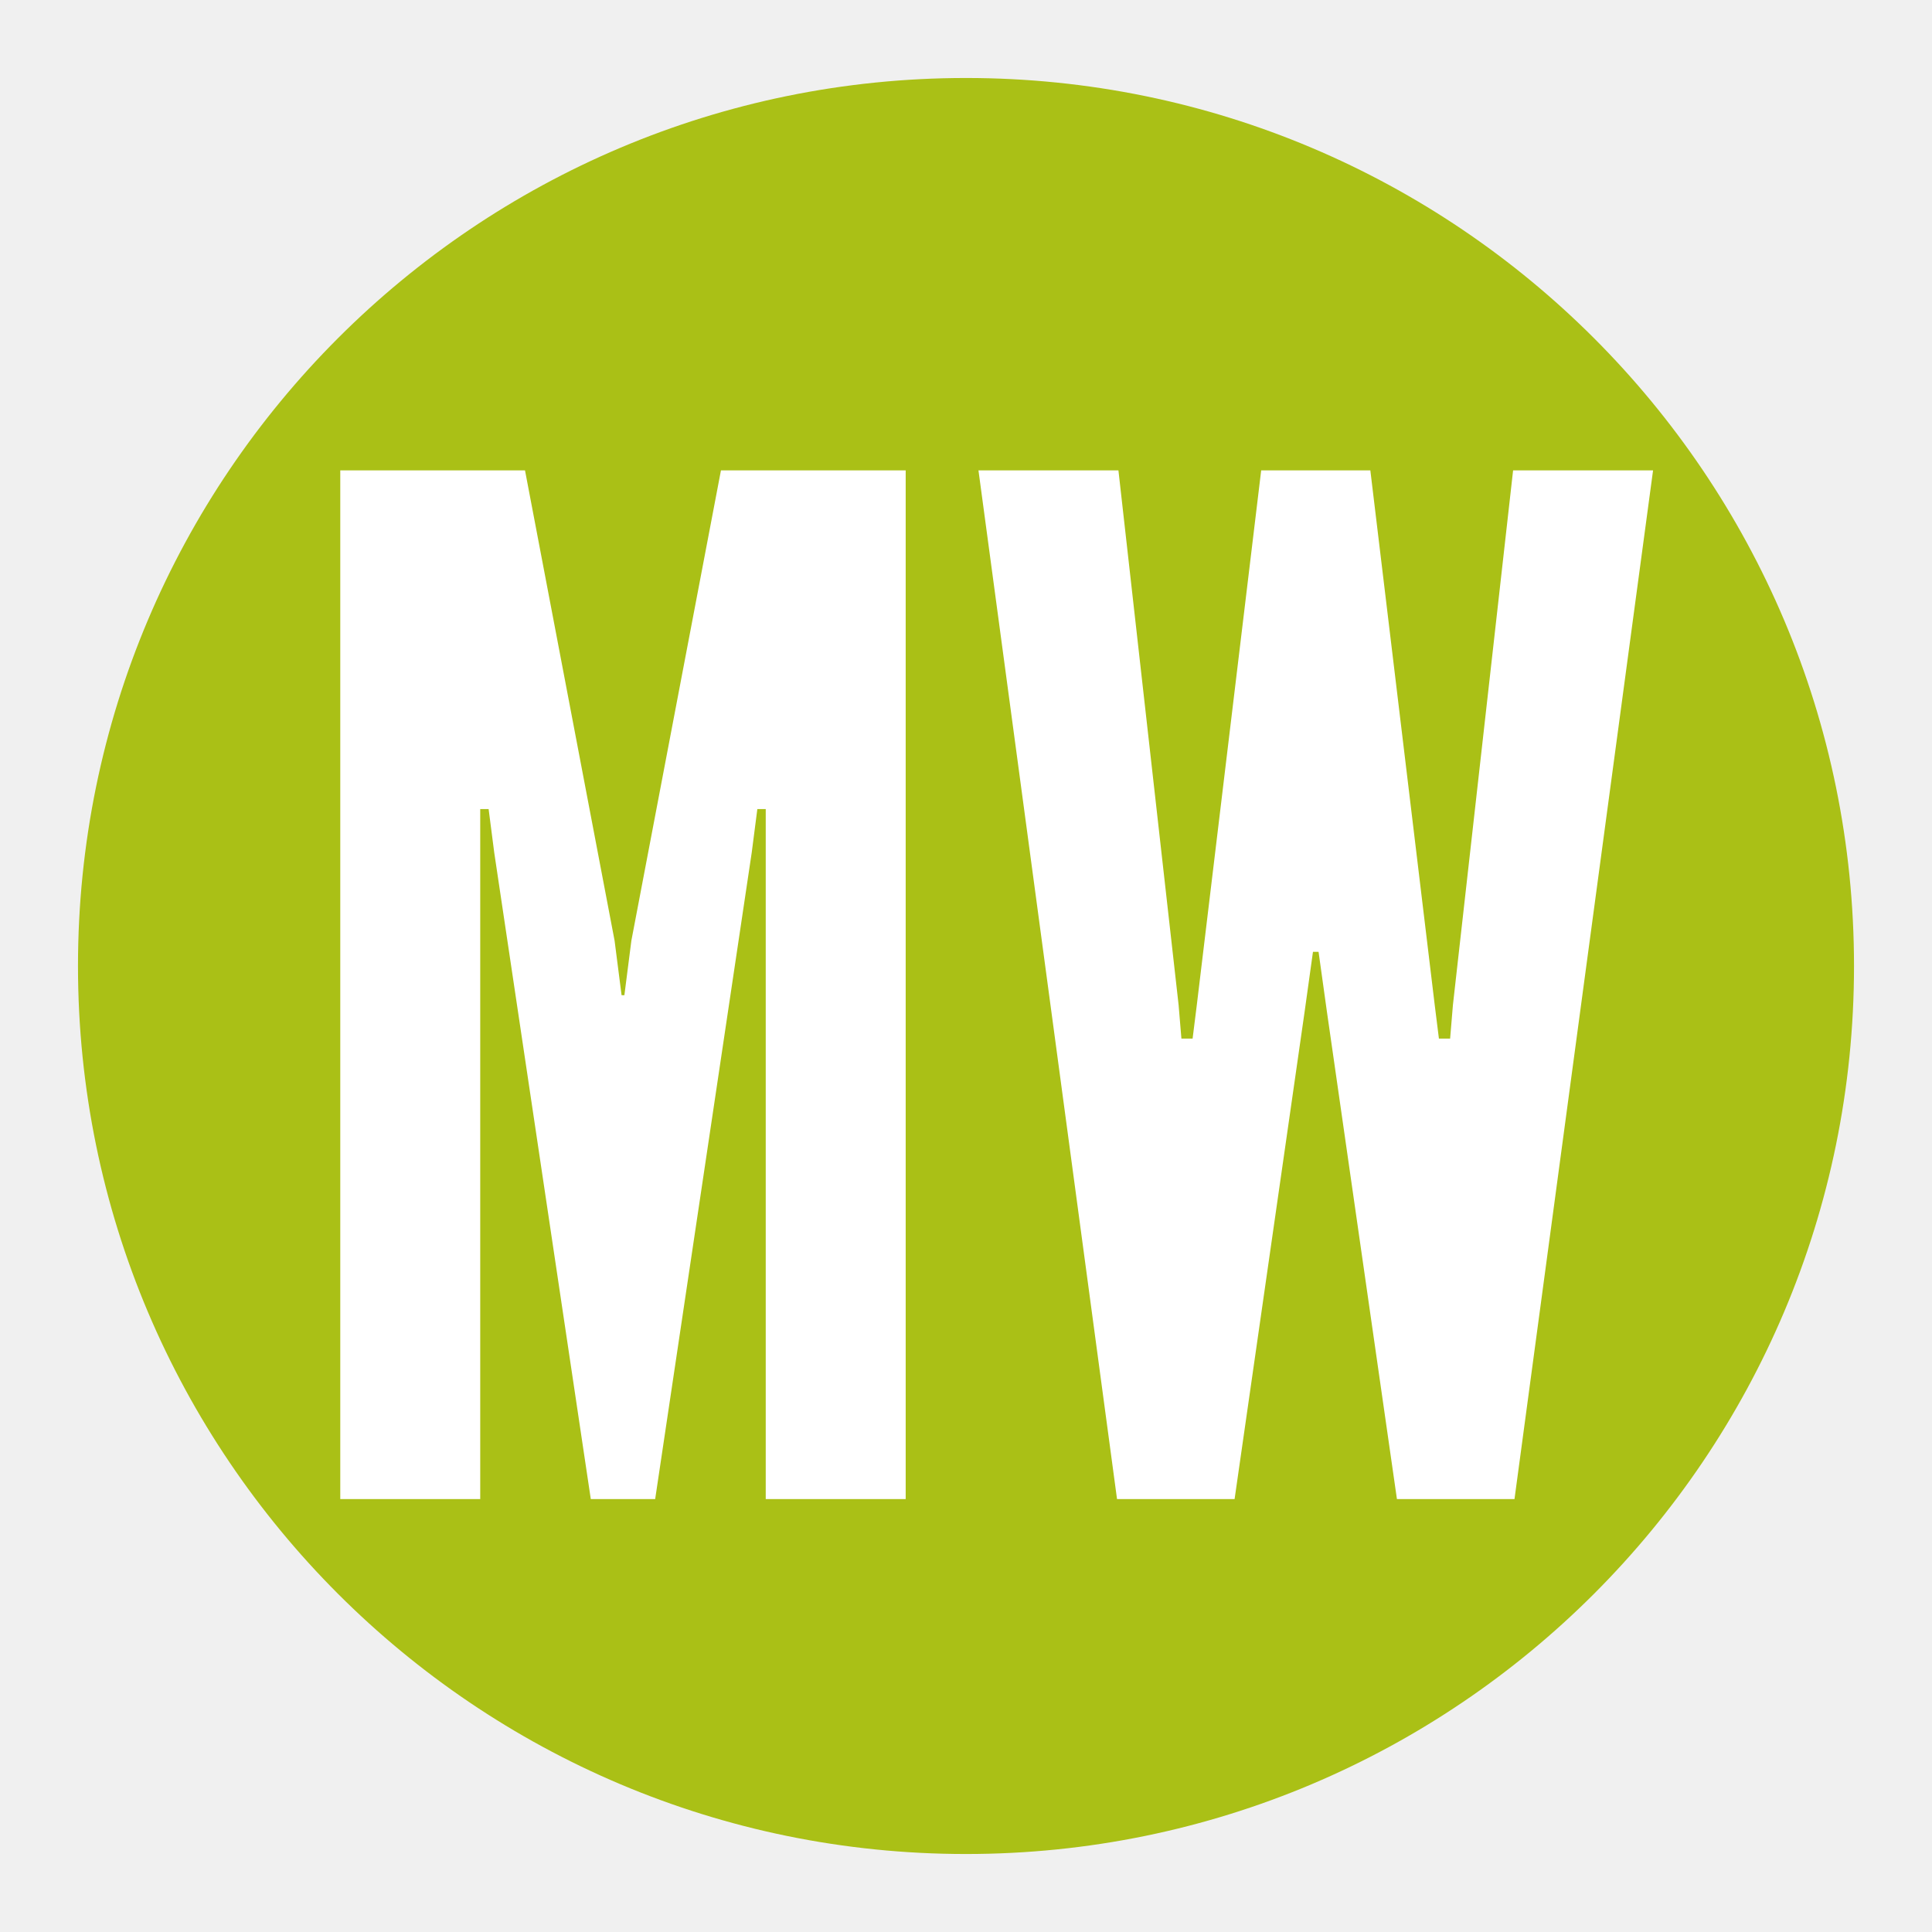
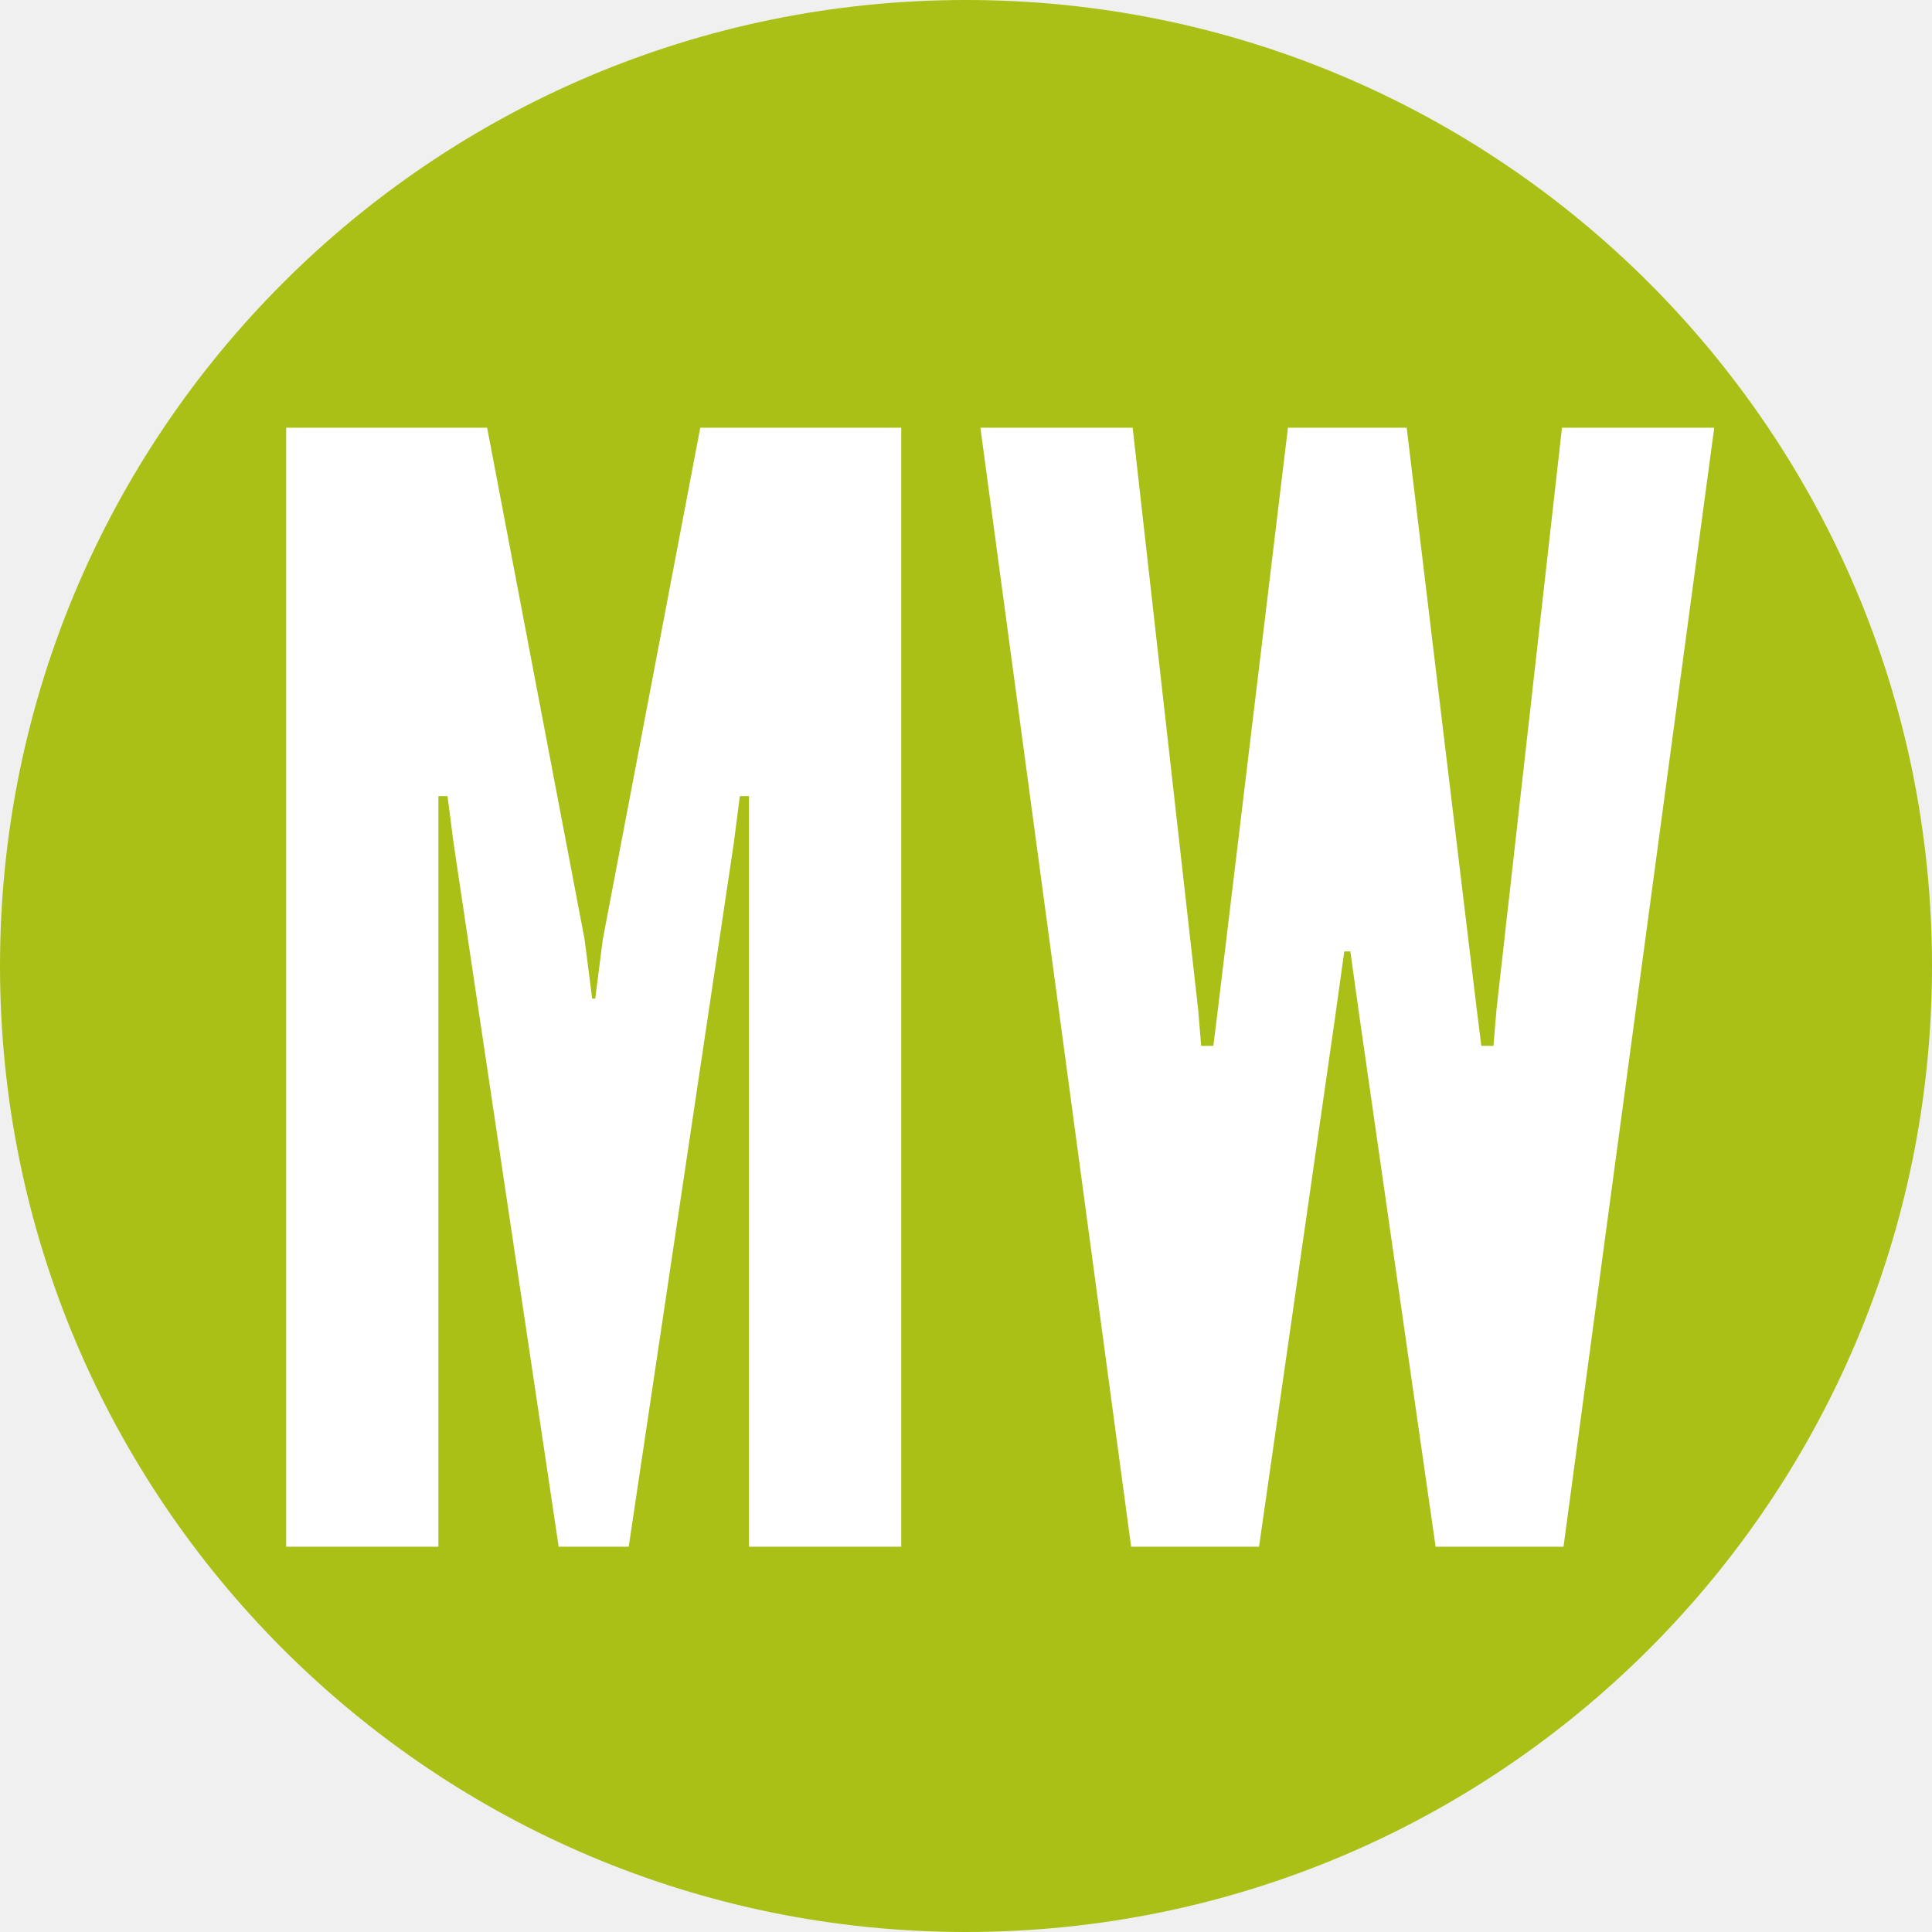
- <svg xmlns="http://www.w3.org/2000/svg" version="1.1" id="OH" x="0px" y="0px" width="400.32px" height="400.32px" viewBox="0 0 400.32 400.32" enable-background="new 0 0 400.32 400.32" xml:space="preserve">
-   <g id="small_1_">
-     <circle fill="#AAC016" cx="200.16" cy="200.16" r="184" />
-     <path fill="#FFFFFF" d="M122.415,310.614l-20.01-133.977l-1.16-8.99h-1.74v142.967H70.506V97.469h38.279l18.56,97.438l1.45,11.31   h0.58l1.449-11.31l18.56-97.438h38.279v213.145h-28.999V167.647h-1.74l-1.16,8.99l-20.009,133.977H122.415z M255.813,310.614   h-24.359l-28.71-213.145h29l12.47,110.778l0.58,6.959h2.319l0.87-6.959l13.34-110.778h22.619l13.34,110.778l0.87,6.959h2.32   l0.58-6.959l12.47-110.778h28.999l-28.71,213.145h-24.359l-14.499-100.918l-1.74-12.469h-1.16l-1.739,12.469L255.813,310.614z" />
-   </g>
+ <svg xmlns="http://www.w3.org/2000/svg" version="1.1" id="MW" x="0px" y="0px" width="400px" height="400px" viewBox="0 0 400 400" enable-background="new 0 0 400 400" xml:space="preserve">
+   <circle fill="#AAC016" cx="200" cy="200" r="200" />
+   <path fill="#FFFFFF" d="M115.668,320.232l-21.75-145.627l-1.261-9.772h-1.892v155.399H59.246V88.553h41.608l20.174,105.911  l1.576,12.293h0.631l1.575-12.293l20.173-105.911h41.608v231.679H155.07V164.833h-1.892l-1.261,9.772l-21.749,145.627H115.668z   M260.666,320.232h-26.477L202.982,88.553h31.522l13.554,120.411l0.631,7.564h2.521l0.945-7.564l14.5-120.411h24.585l14.501,120.411  l0.946,7.564h2.521l0.63-7.564l13.555-120.411h31.521l-31.208,231.679H297.23l-15.76-109.693l-1.892-13.553h-1.261l-1.89,13.553  L260.666,320.232z" />
</svg>
